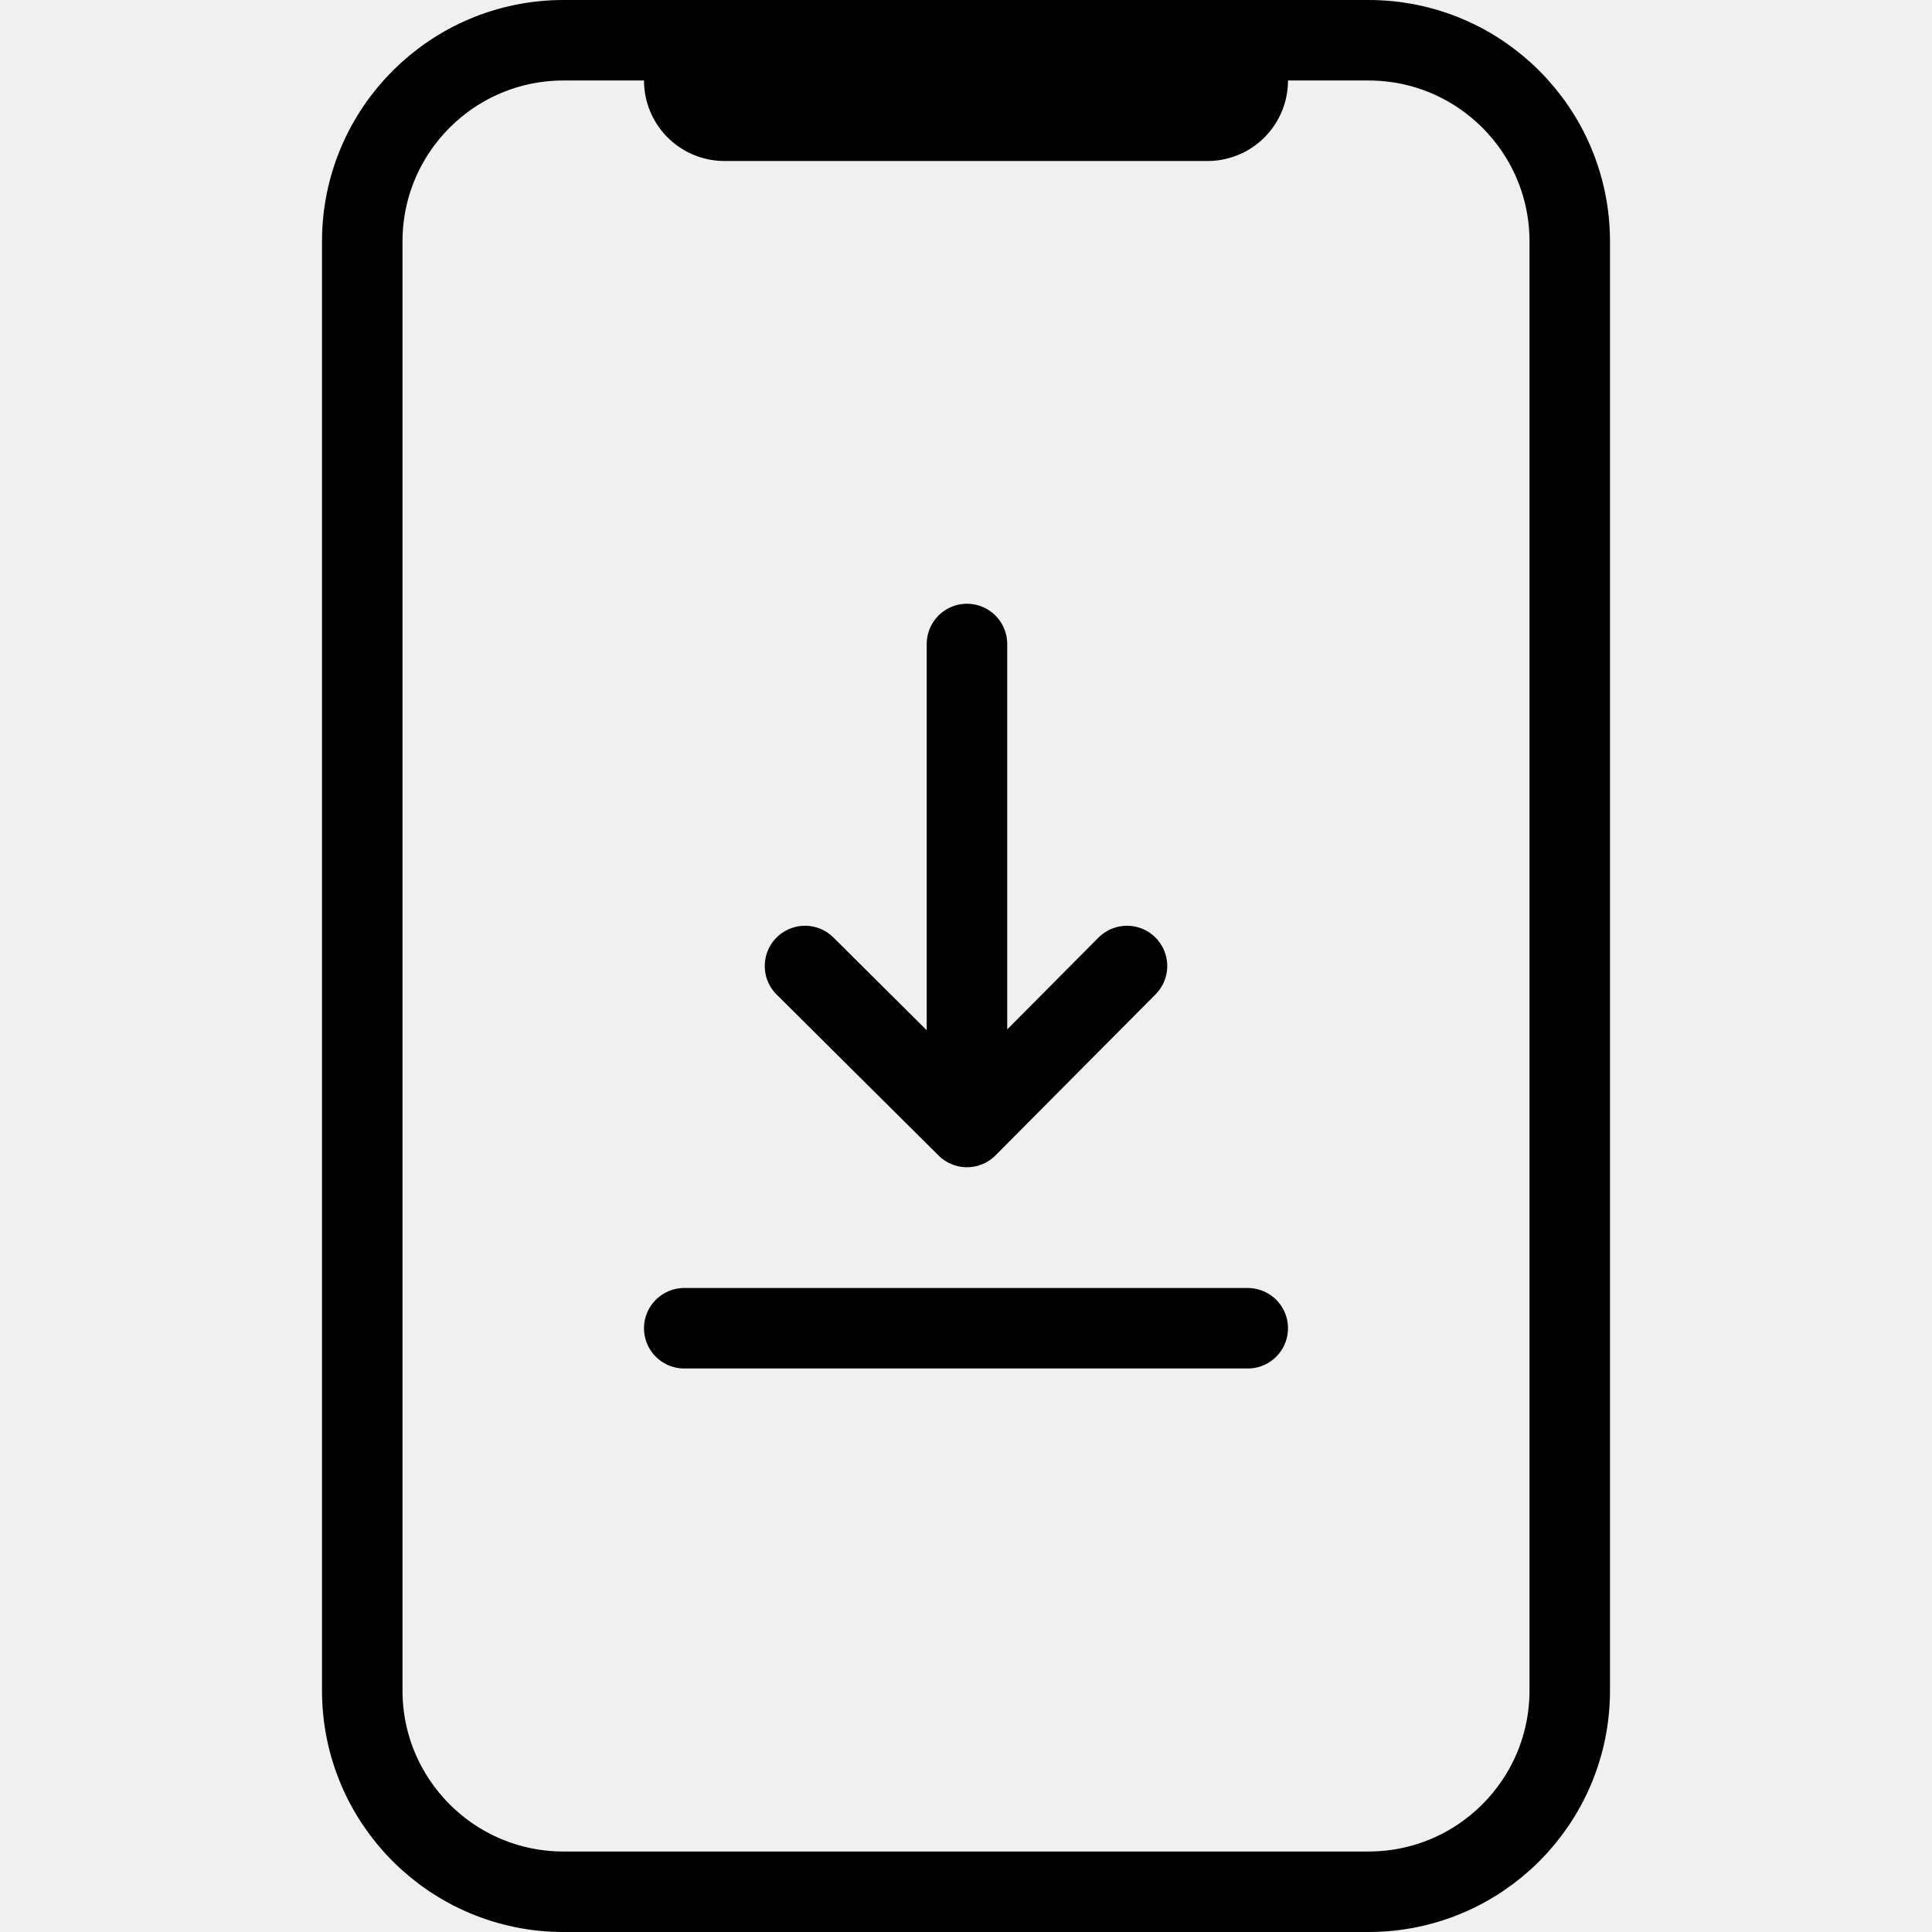
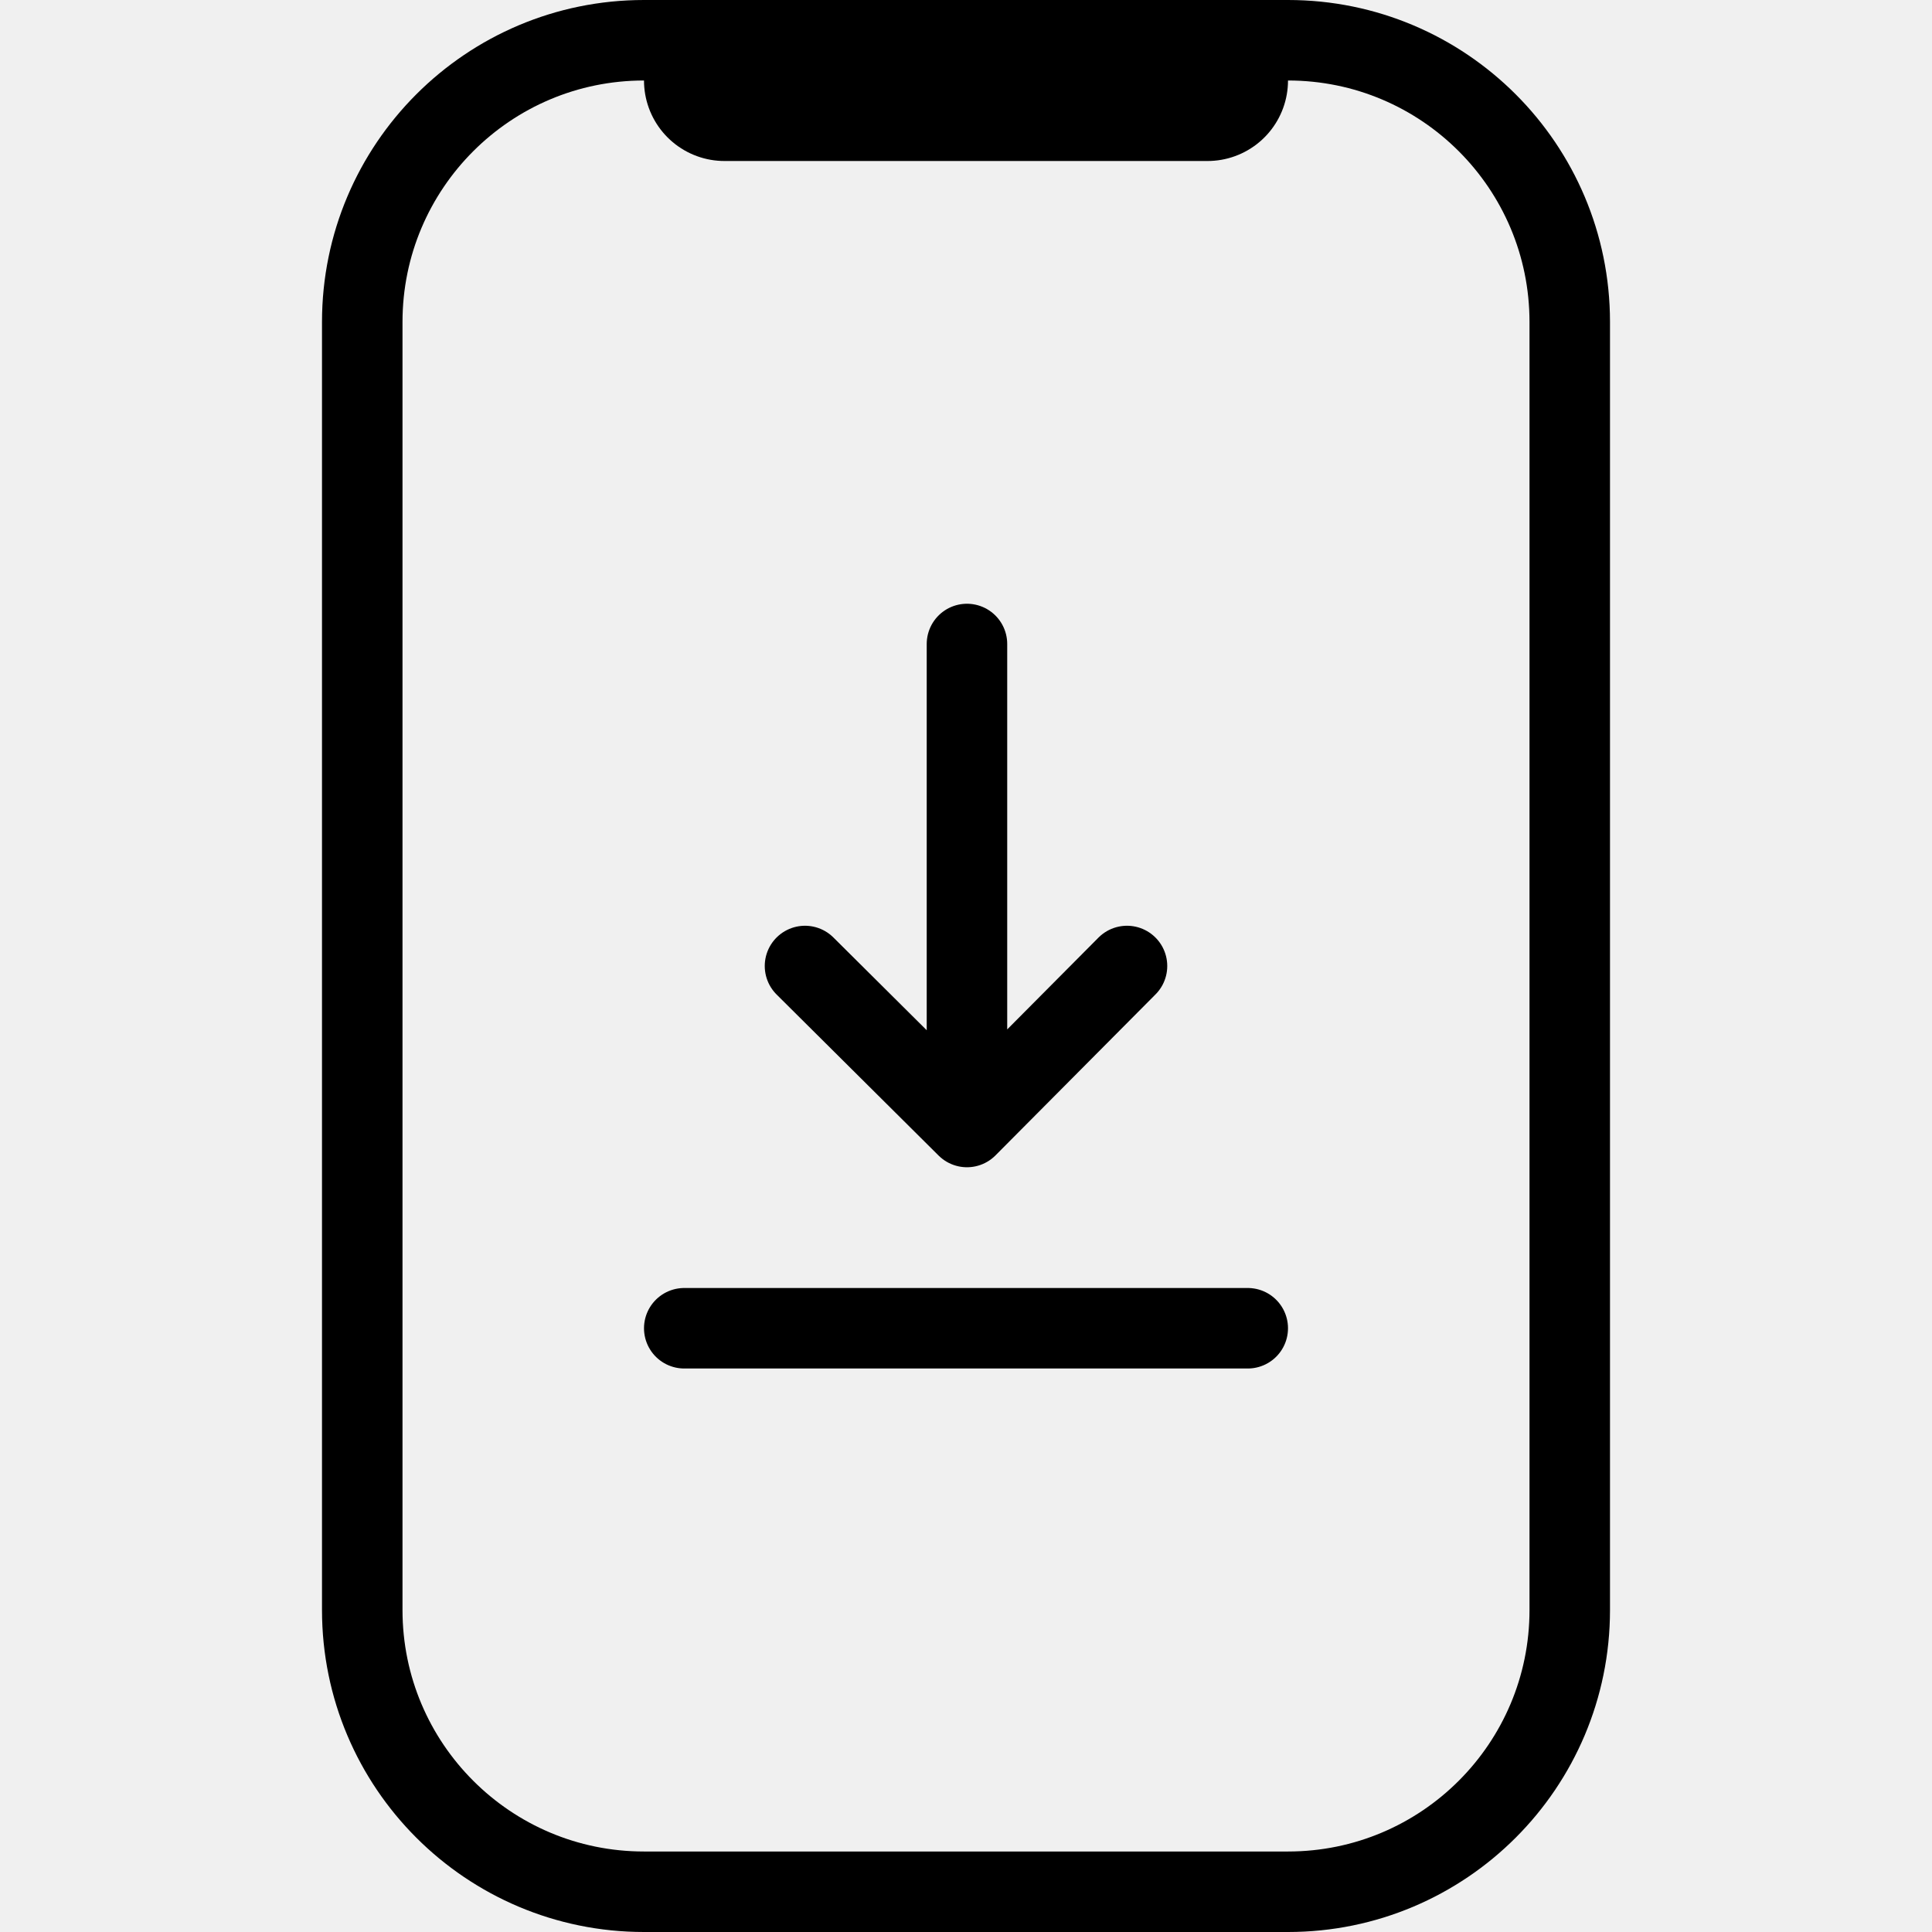
<svg xmlns="http://www.w3.org/2000/svg" width="24" height="24" viewBox="0 0 24 24" fill="none">
  <g clip-path="url(#clip0_10061_10438)">
-     <rect x="4.5" y="23.5" width="23" height="15" rx="2.5" transform="rotate(-90 4.5 23.5)" stroke="black" />
+     <rect x="4.5" y="23.5" width="23" height="15" rx="3.5" transform="rotate(-90 4.5 23.5)" stroke="black" />
    <path d="M9 1L15 1" stroke="black" stroke-width="2" stroke-linecap="round" />
    <path d="M12.012 8L12.012 14M10 12L12.012 14L14 12" stroke="black" stroke-linecap="round" stroke-linejoin="round" />
    <line x1="8.5" y1="16.5" x2="15.5" y2="16.5" stroke="black" stroke-linecap="round" />
  </g>
  <defs>
    <clipPath id="clip0_10061_10438">
      <rect width="24" height="24" fill="white" />
    </clipPath>
  </defs>
</svg>
